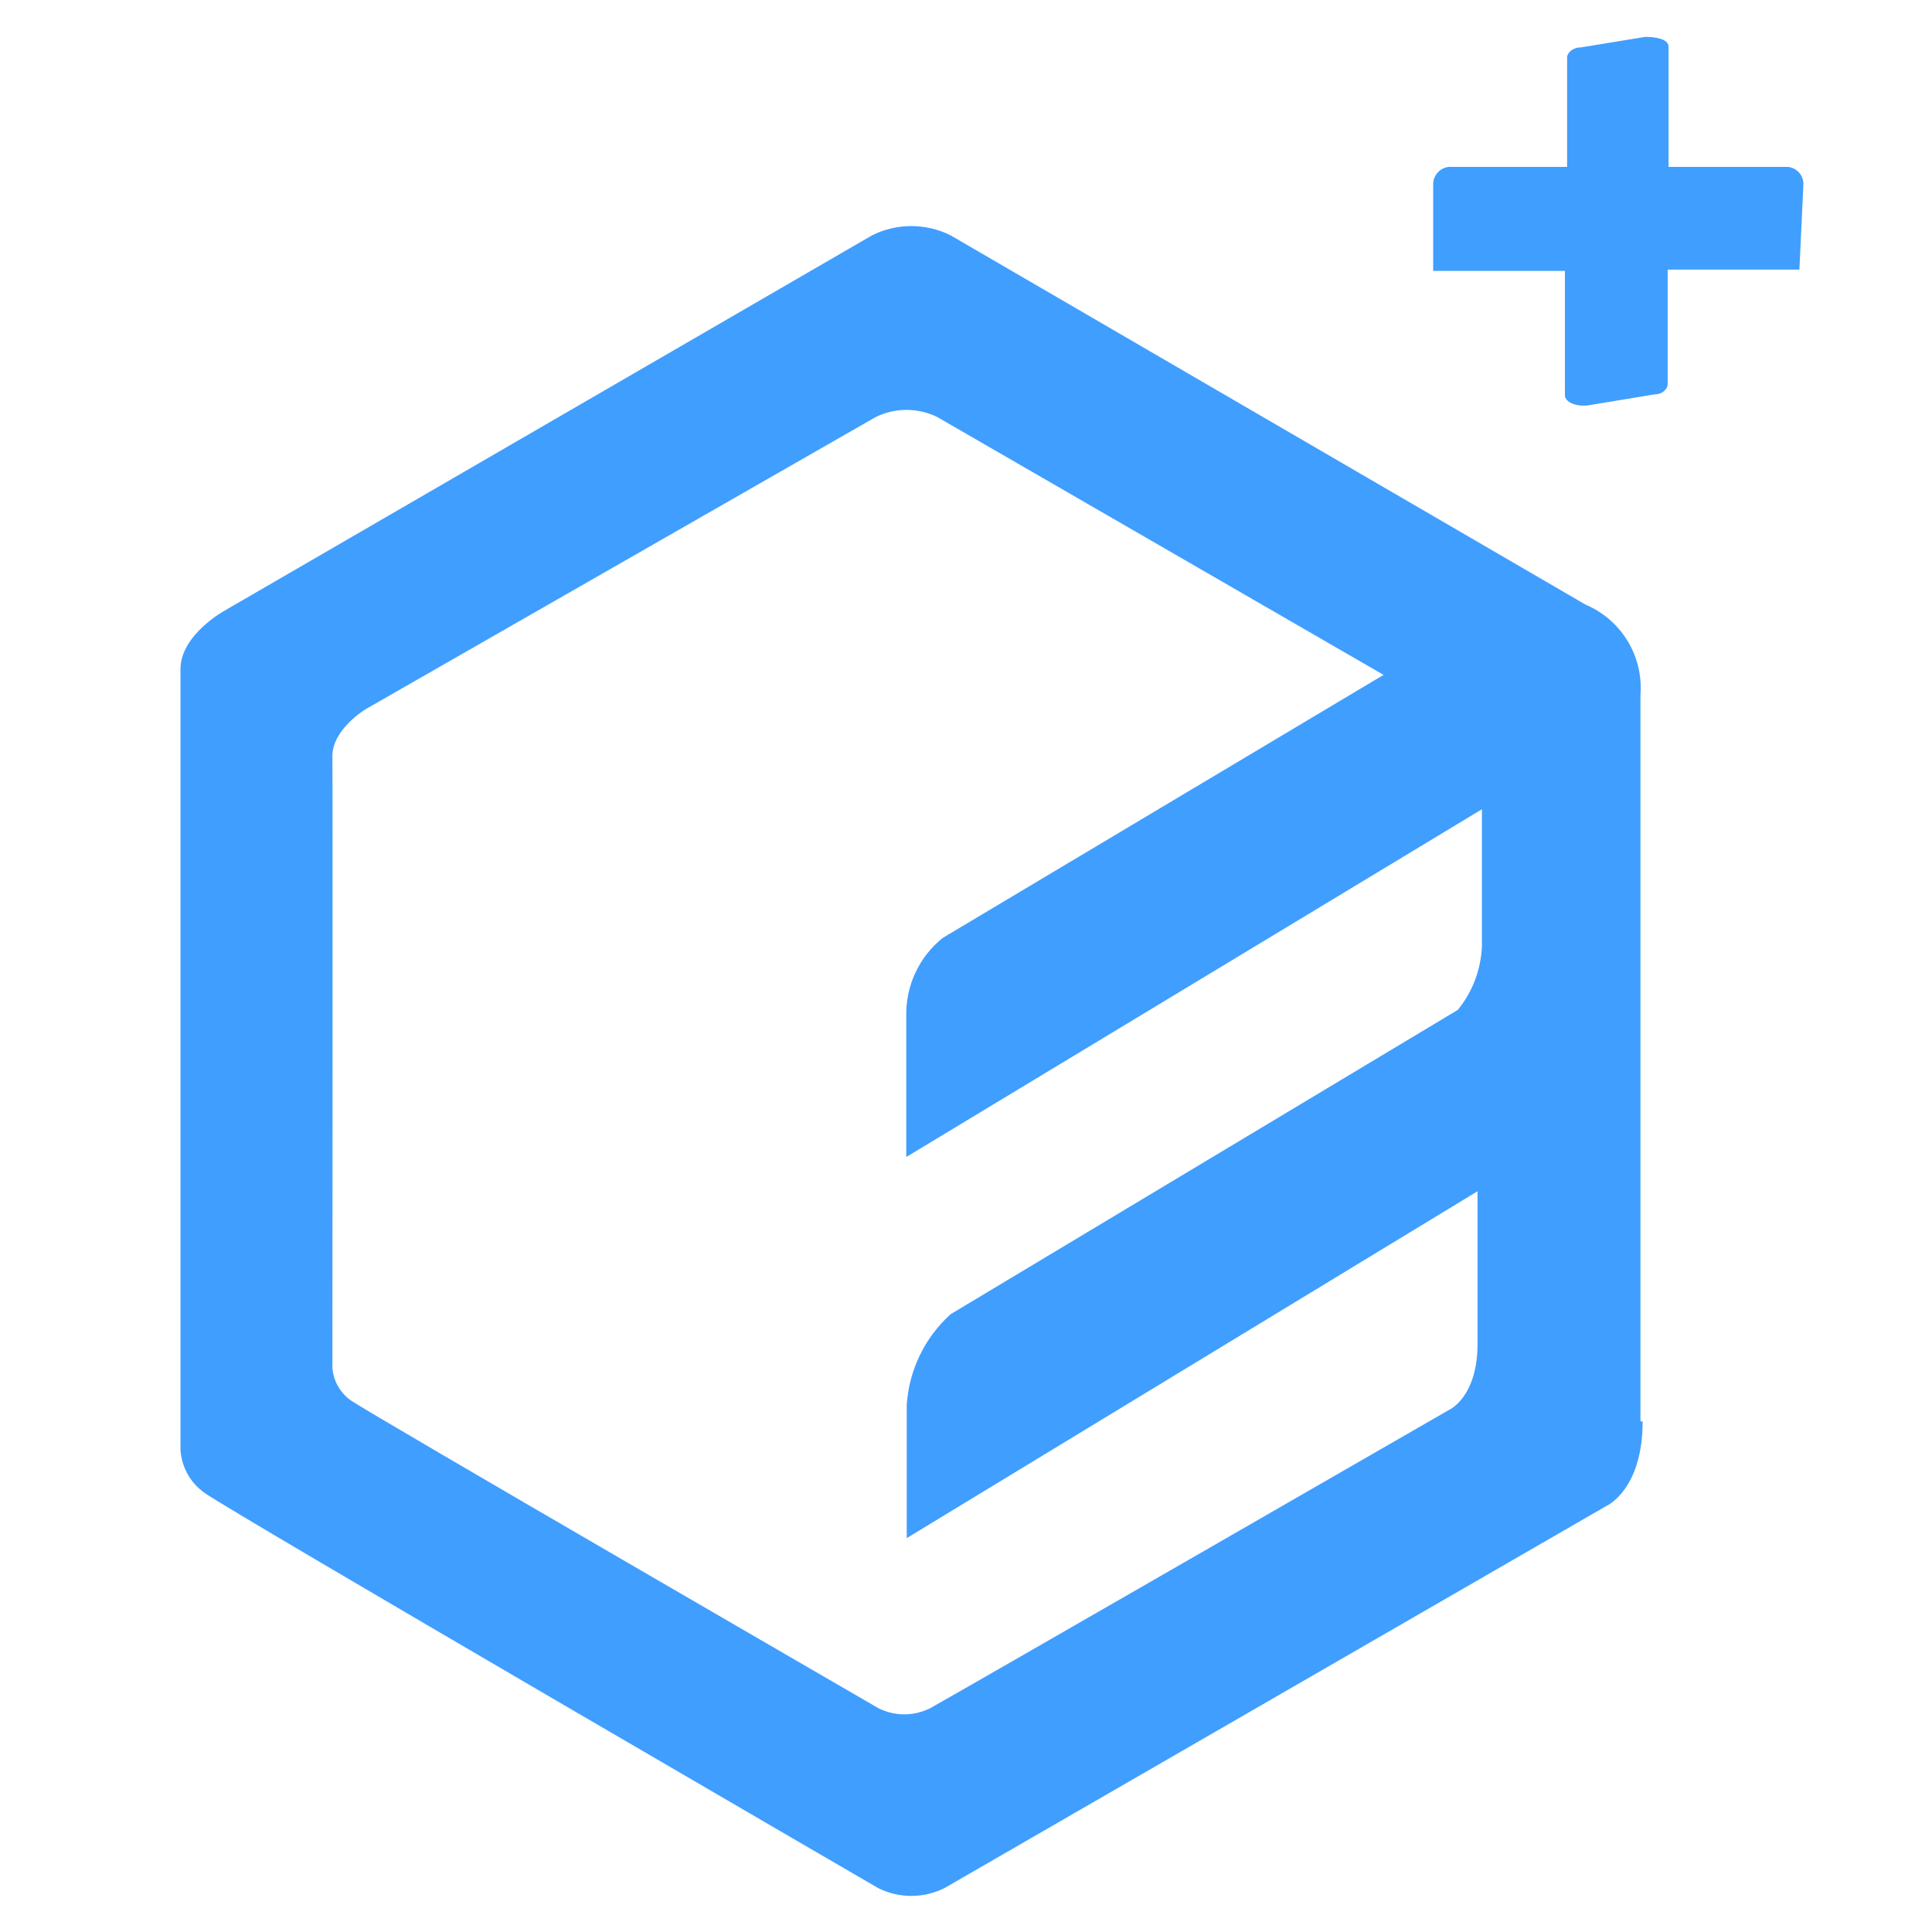
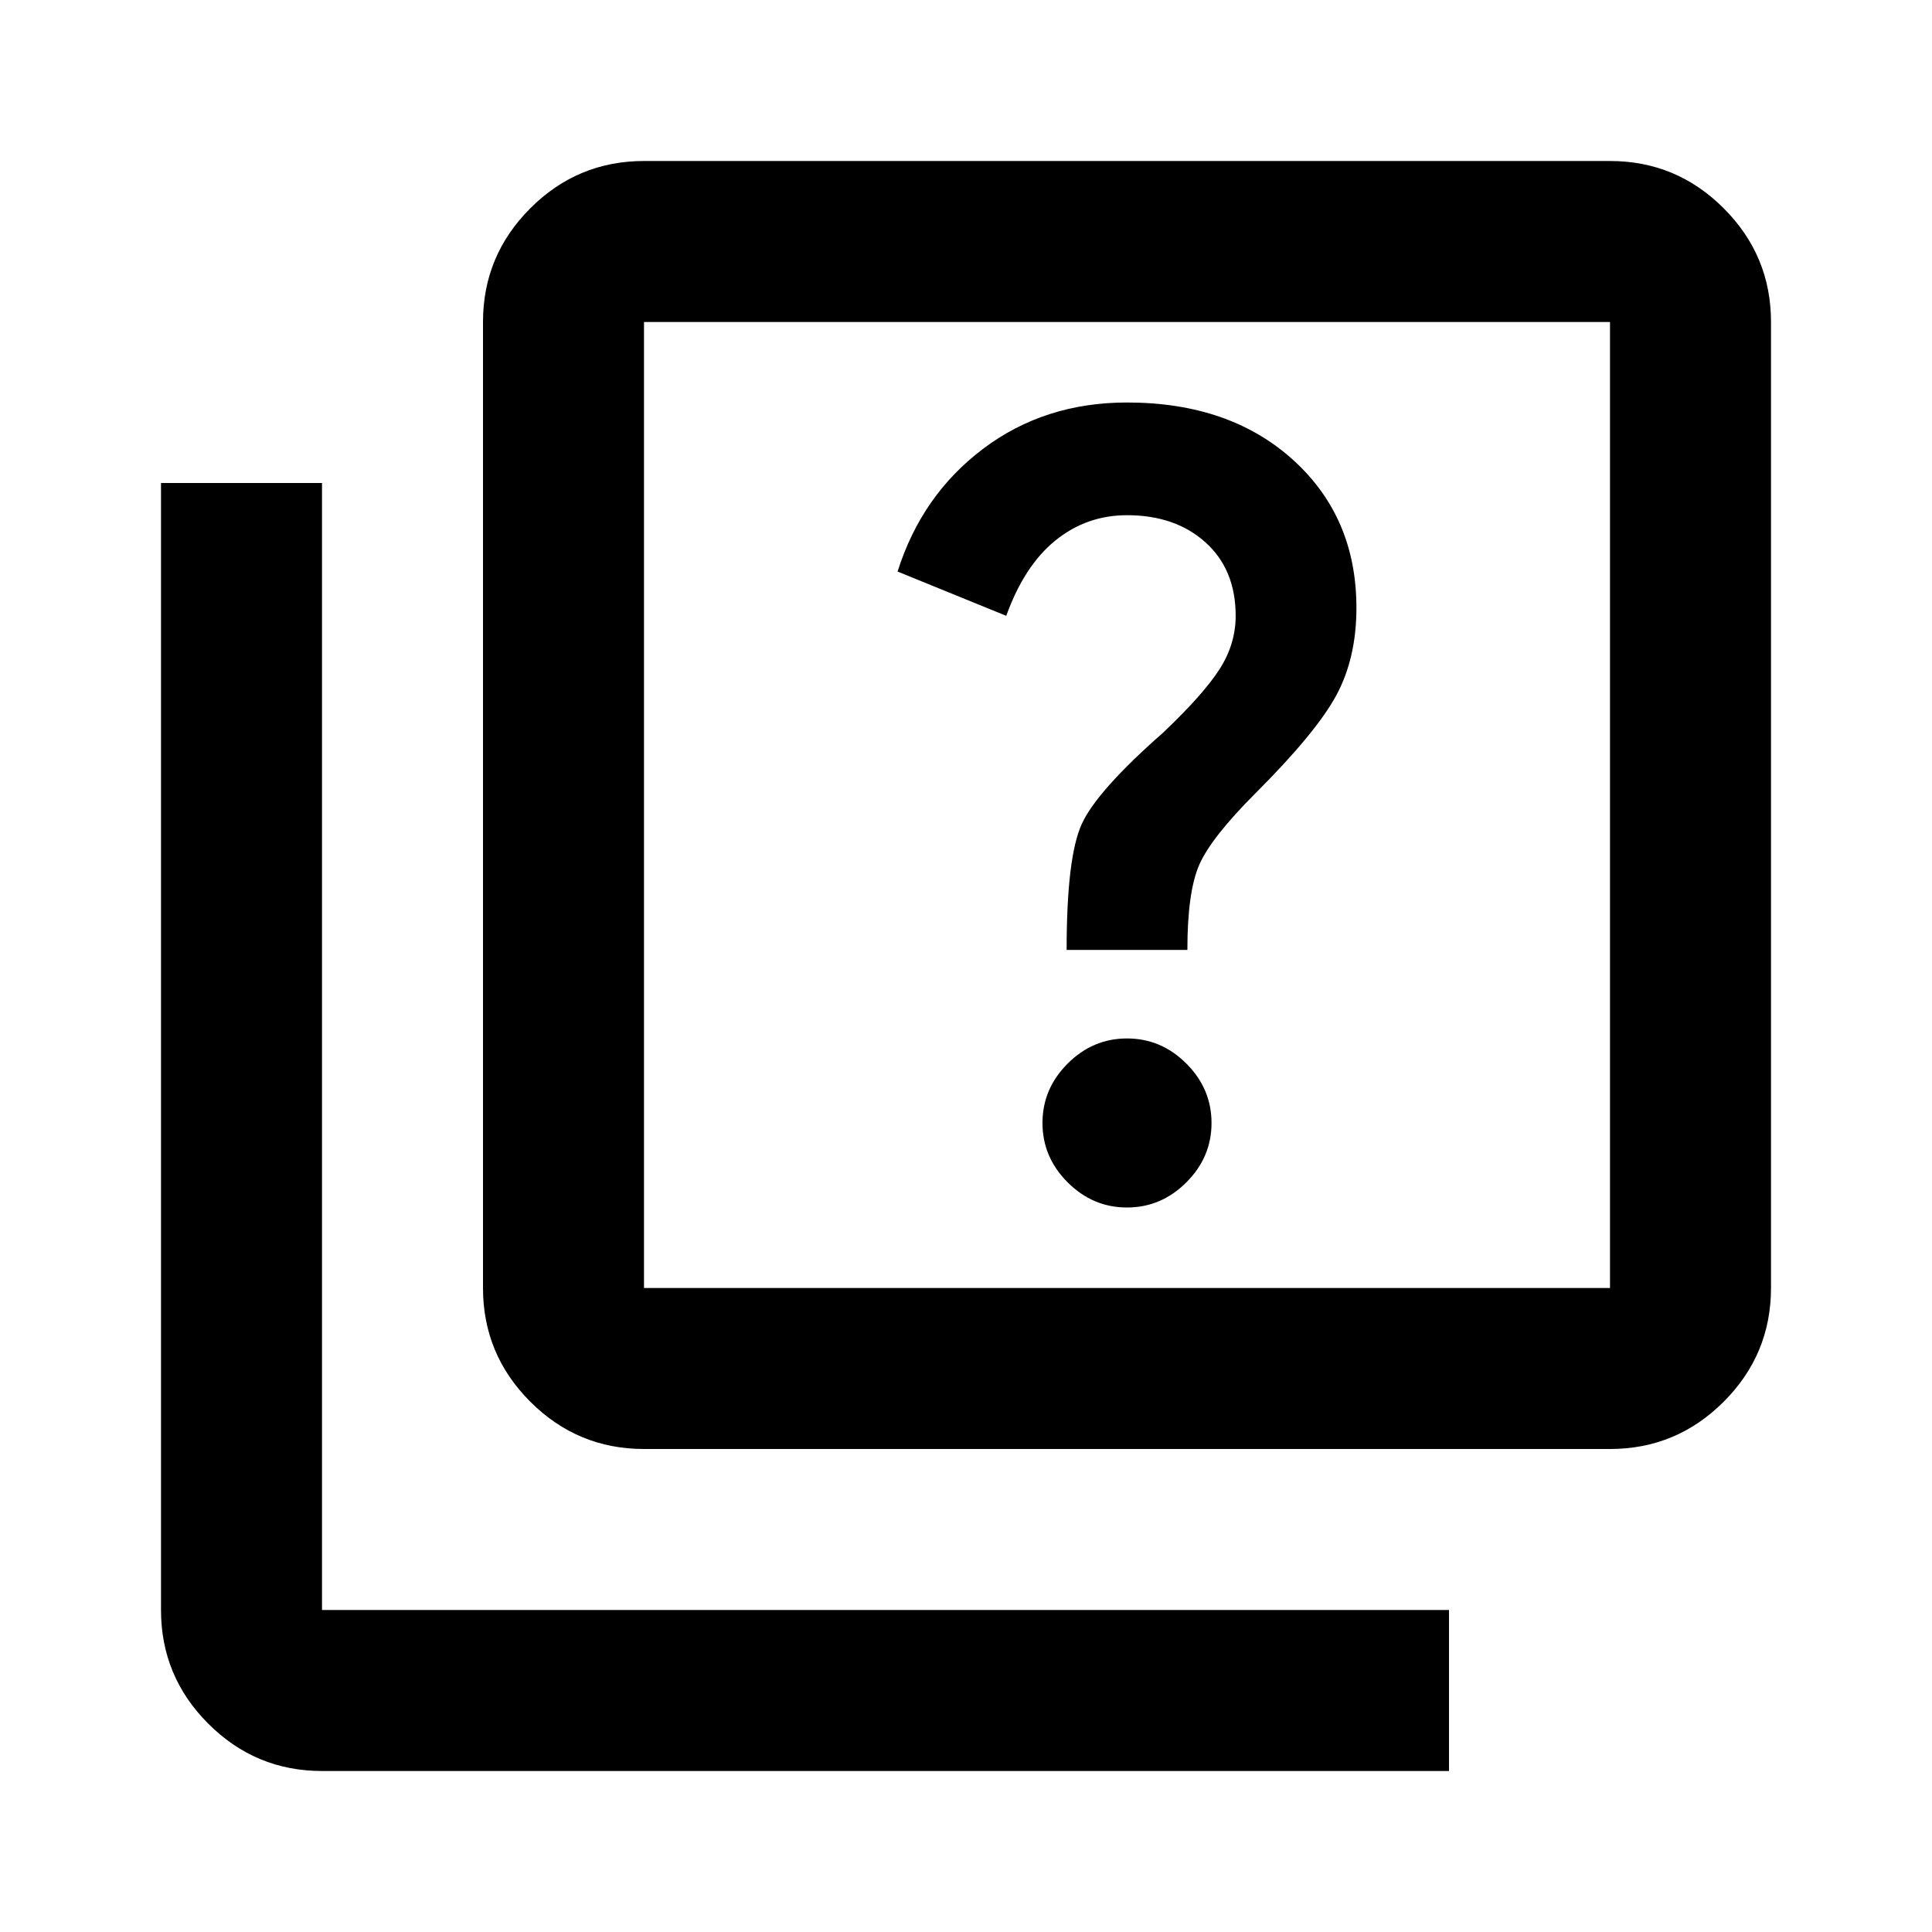
- <svg xmlns="http://www.w3.org/2000/svg" id="图层_1" data-name="图层 1" viewBox="0 0 44 44">
-   <defs>
-     <style>.cls-1{fill:#409eff;fill-rule:evenodd;}</style>
-   </defs>
-   <path id="element_plus-logo-small" data-name="element plus-logo-small" class="cls-1" d="M37.41,32.37c0,1.57-.83,1.93-.83,1.93L21.51,43A1.69,1.69,0,0,1,20,43S5.2,34.4,4.66,34a1.29,1.29,0,0,1-.55-1V15.24c0-.78,1-1.33,1-1.33L19.86,5.36a2,2,0,0,1,1.79,0l14.46,8.41a2.06,2.06,0,0,1,1.25,2.06V32.37Zm-5.9-17L21.35,9.5a1.59,1.59,0,0,0-1.41,0L8.33,16.15s-.77.46-.76,1.08,0,13.92,0,13.92A1,1,0,0,0,8,31.9c.43.3,12,7,12,7a1.31,1.31,0,0,0,1.19,0C21.91,38.5,33,32.11,33,32.11s.65-.28.65-1.51V27.13l-13,7.9V32a3.05,3.05,0,0,1,1-2.07L33.2,23a2.44,2.44,0,0,0,.55-1.46V18.43L20.64,26.35v-3.2a2.22,2.22,0,0,1,.83-1.79ZM41.07,4.22a.39.39,0,0,0-.37-.42H38V1.06c0-.16-.26-.22-.53-.22L36,1.08c-.18,0-.31.12-.31.23V3.8H33a.4.4,0,0,0-.36.37v2h3V9c0,.16.26.27.54.23l1.51-.25c.18,0,.29-.13.29-.23V6.14h3Z" />
+ <svg xmlns="http://www.w3.org/2000/svg" height="24px" viewBox="0 -960 960 960" width="24px">
+   <path d="M560-360q17 0 29.5-12.5T602-402q0-17-12.5-29.5T560-444q-17 0-29.5 12.5T518-402q0 17 12.5 29.5T560-360Zm-30-128h60q0-29 6-42.5t28-35.5q30-30 40-48.5t10-43.5q0-45-31.5-73.5T560-760q-41 0-71.5 23T446-676l54 22q9-25 24.5-37.5T560-704q24 0 39 13.5t15 36.5q0 14-8 26.5T578-596q-33 29-40.5 45.5T530-488ZM320-240q-33 0-56.5-23.5T240-320v-480q0-33 23.5-56.5T320-880h480q33 0 56.5 23.5T880-800v480q0 33-23.5 56.5T800-240H320Zm0-80h480v-480H320v480ZM160-80q-33 0-56.5-23.5T80-160v-560h80v560h560v80H160Zm160-720v480-480Z" />
</svg>
